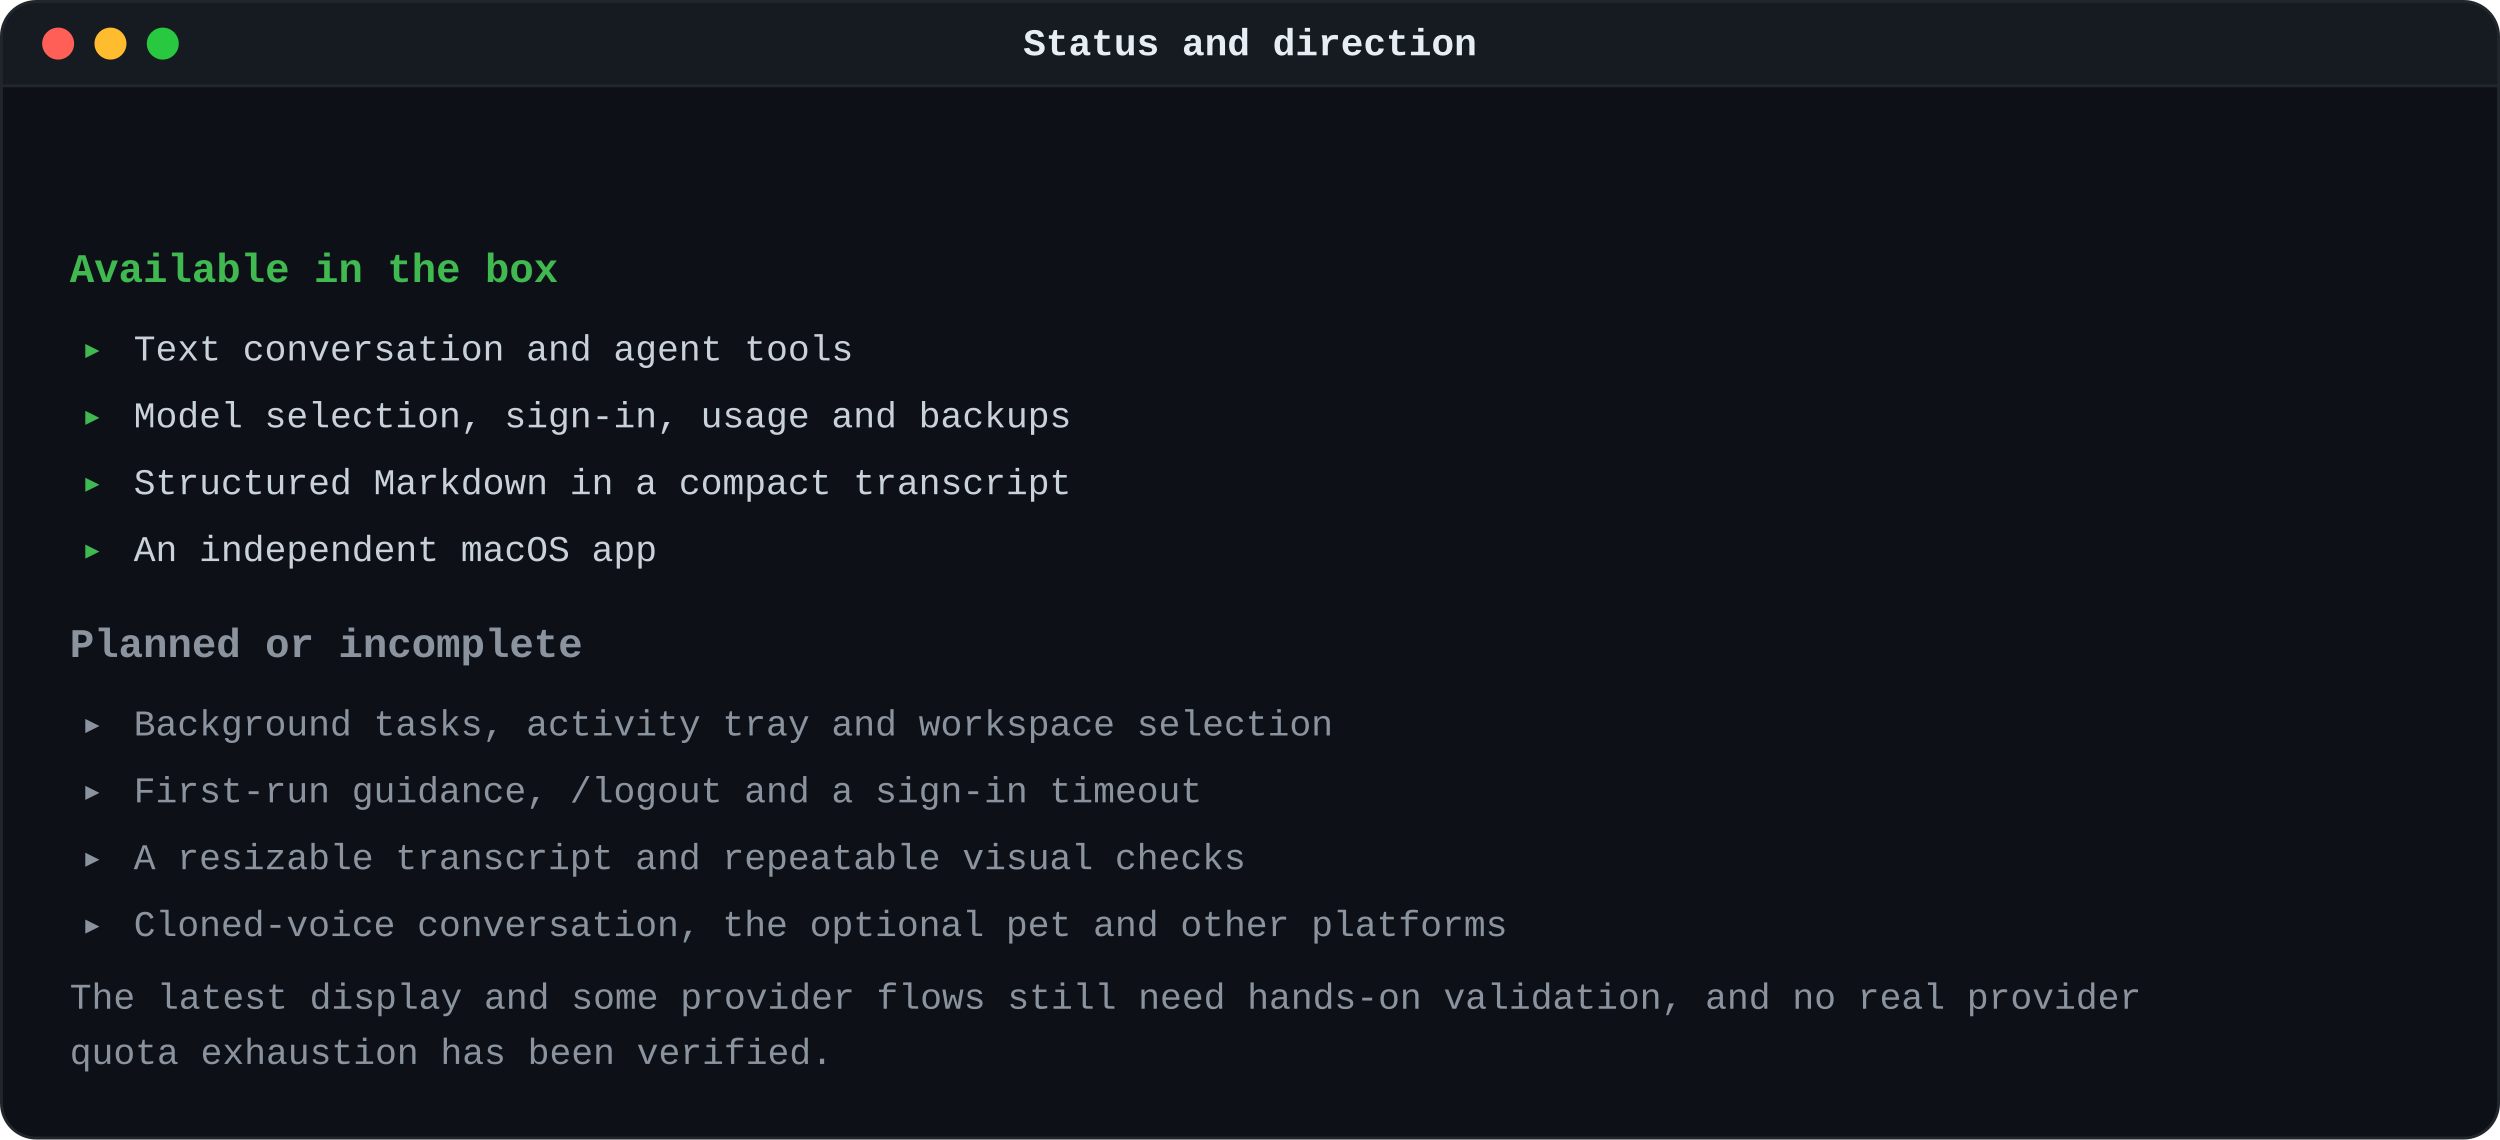
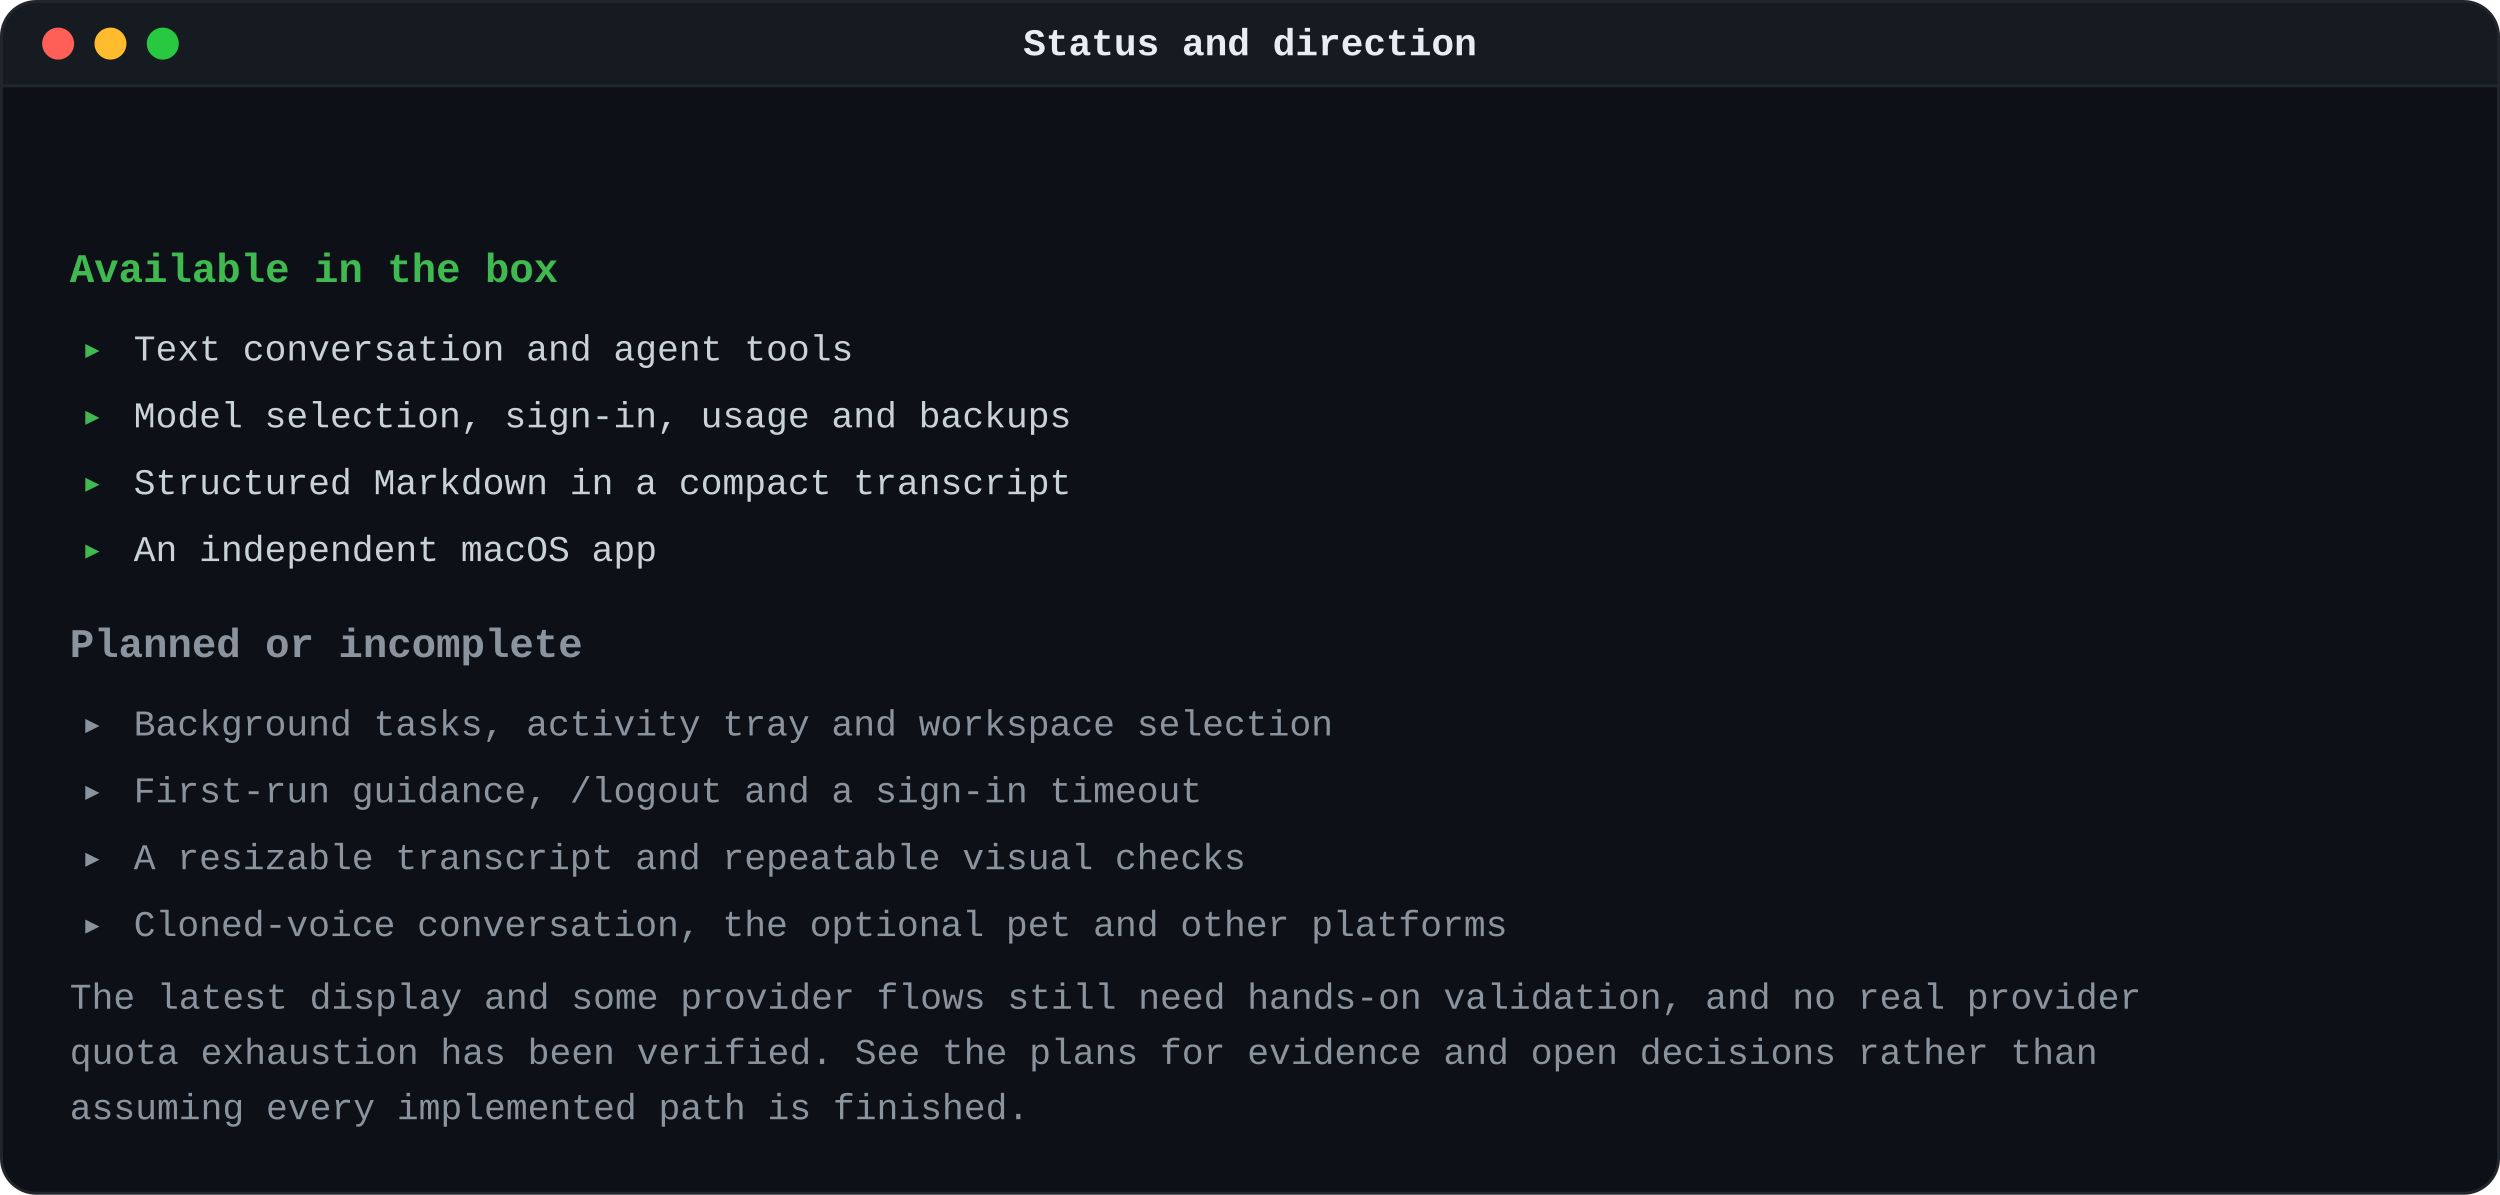
- <svg xmlns="http://www.w3.org/2000/svg" viewBox="0 0 860 392" width="860" height="392" fill="none" role="img" aria-label="Status and direction. Available in the box Text conversation and agent tools Model selection, sign-in, usage and backups Structured Markdown in a compact transcript An independent macOS app Planned or incomplete Background tasks, activity tray and workspace selection First-run guidance, /logout and a sign-in timeout A resizable transcript and repeatable visual checks Cloned-voice conversation, the optional pet and other platforms The latest display and some provider flows still need hands-on validation, and no real provider quota exhaustion has been verified.">
+ <svg xmlns="http://www.w3.org/2000/svg" viewBox="0 0 860 411" width="860" height="411" fill="none" role="img" aria-label="Status and direction. Available in the box Text conversation and agent tools Model selection, sign-in, usage and backups Structured Markdown in a compact transcript An independent macOS app Planned or incomplete Background tasks, activity tray and workspace selection First-run guidance, /logout and a sign-in timeout A resizable transcript and repeatable visual checks Cloned-voice conversation, the optional pet and other platforms The latest display and some provider flows still need hands-on validation, and no real provider quota exhaustion has been verified. See the plans for evidence and open decisions rather than assuming every implemented path is finished.">
  <style>
    text { font-family: ui-monospace,SFMono-Regular,'SF Mono',Menlo,Consolas,'Liberation Mono',monospace; }
    .rise { animation: rise .35s ease-out both; }
    .fade { animation: fade .4s ease-out both; }
    .blink { animation: blink 1.1s steps(1) infinite; }
    @keyframes rise { from { opacity: 0; transform: translateY(4px); } }
    @keyframes fade { from { opacity: 0; } }
    @keyframes blink { 50% { opacity: 0; } }
    @keyframes hold { 0%, 99.9% { opacity: 1; } 100% { opacity: 0; } }
    @media (prefers-reduced-motion: reduce) { * { animation: none !important; } }
  </style>
  <clipPath id="win">
-     <rect x="0.5" y="0.5" width="859" height="391" rx="12" />
+     <rect x="0.5" y="0.5" width="859" height="410" rx="12" />
  </clipPath>
  <g clip-path="url(#win)">
-     <rect width="860" height="392" fill="#0D1117" />
+     <rect width="860" height="411" fill="#0D1117" />
    <rect width="860" height="30" fill="#161B22" />
    <path d="M0 29.5H860" stroke="#21262D" />
    <circle cx="20" cy="15.0" r="5.5" fill="#FF5F57" />
    <circle cx="38" cy="15.0" r="5.5" fill="#FEBC2E" />
    <circle cx="56" cy="15.0" r="5.5" fill="#28C840" />
    <text x="430.0" y="19.0" font-size="13" font-weight="600" fill="#E6EDF3" text-anchor="middle">Status and direction</text>
    <text x="24" y="97.0" font-size="14" font-weight="700" fill="#3FB950">Available in the box</text>
    <text x="28" y="124.0" font-size="12.5" fill="#3FB950">▸</text>
    <text x="46" y="124.0" font-size="12.5" fill="#C9D1D9">Text conversation and agent tools</text>
    <text x="28" y="147.0" font-size="12.5" fill="#3FB950">▸</text>
    <text x="46" y="147.0" font-size="12.5" fill="#C9D1D9">Model selection, sign-in, usage and backups</text>
    <text x="28" y="170.0" font-size="12.5" fill="#3FB950">▸</text>
    <text x="46" y="170.0" font-size="12.5" fill="#C9D1D9">Structured Markdown in a compact transcript</text>
    <text x="28" y="193.0" font-size="12.5" fill="#3FB950">▸</text>
    <text x="46" y="193.0" font-size="12.5" fill="#C9D1D9">An independent macOS app</text>
    <text x="24" y="226.0" font-size="14" font-weight="700" fill="#8B949E">Planned or incomplete</text>
    <text x="28" y="253.0" font-size="12.5" fill="#8B949E">▸</text>
    <text x="46" y="253.0" font-size="12.5" fill="#8B949E">Background tasks, activity tray and workspace selection</text>
    <text x="28" y="276.0" font-size="12.5" fill="#8B949E">▸</text>
    <text x="46" y="276.0" font-size="12.5" fill="#8B949E">First-run guidance, /logout and a sign-in timeout</text>
    <text x="28" y="299.0" font-size="12.5" fill="#8B949E">▸</text>
    <text x="46" y="299.0" font-size="12.5" fill="#8B949E">A resizable transcript and repeatable visual checks</text>
    <text x="28" y="322.0" font-size="12.5" fill="#8B949E">▸</text>
    <text x="46" y="322.0" font-size="12.5" fill="#8B949E">Cloned-voice conversation, the optional pet and other platforms</text>
    <text x="24" y="347.0" font-size="12.5" fill="#8B949E">The latest display and some provider flows still need hands-on validation, and no real provider</text>
-     <text x="24" y="366.0" font-size="12.5" fill="#8B949E">quota exhaustion has been verified.</text>
+     <text x="24" y="366.0" font-size="12.5" fill="#8B949E">quota exhaustion has been verified. See the plans for evidence and open decisions rather than</text>
+     <text x="24" y="385.0" font-size="12.5" fill="#8B949E">assuming every implemented path is finished.</text>
  </g>
-   <rect x="0.5" y="0.5" width="859" height="391" rx="12" stroke="#21262D" />
+   <rect x="0.5" y="0.5" width="859" height="410" rx="12" stroke="#21262D" />
</svg>
